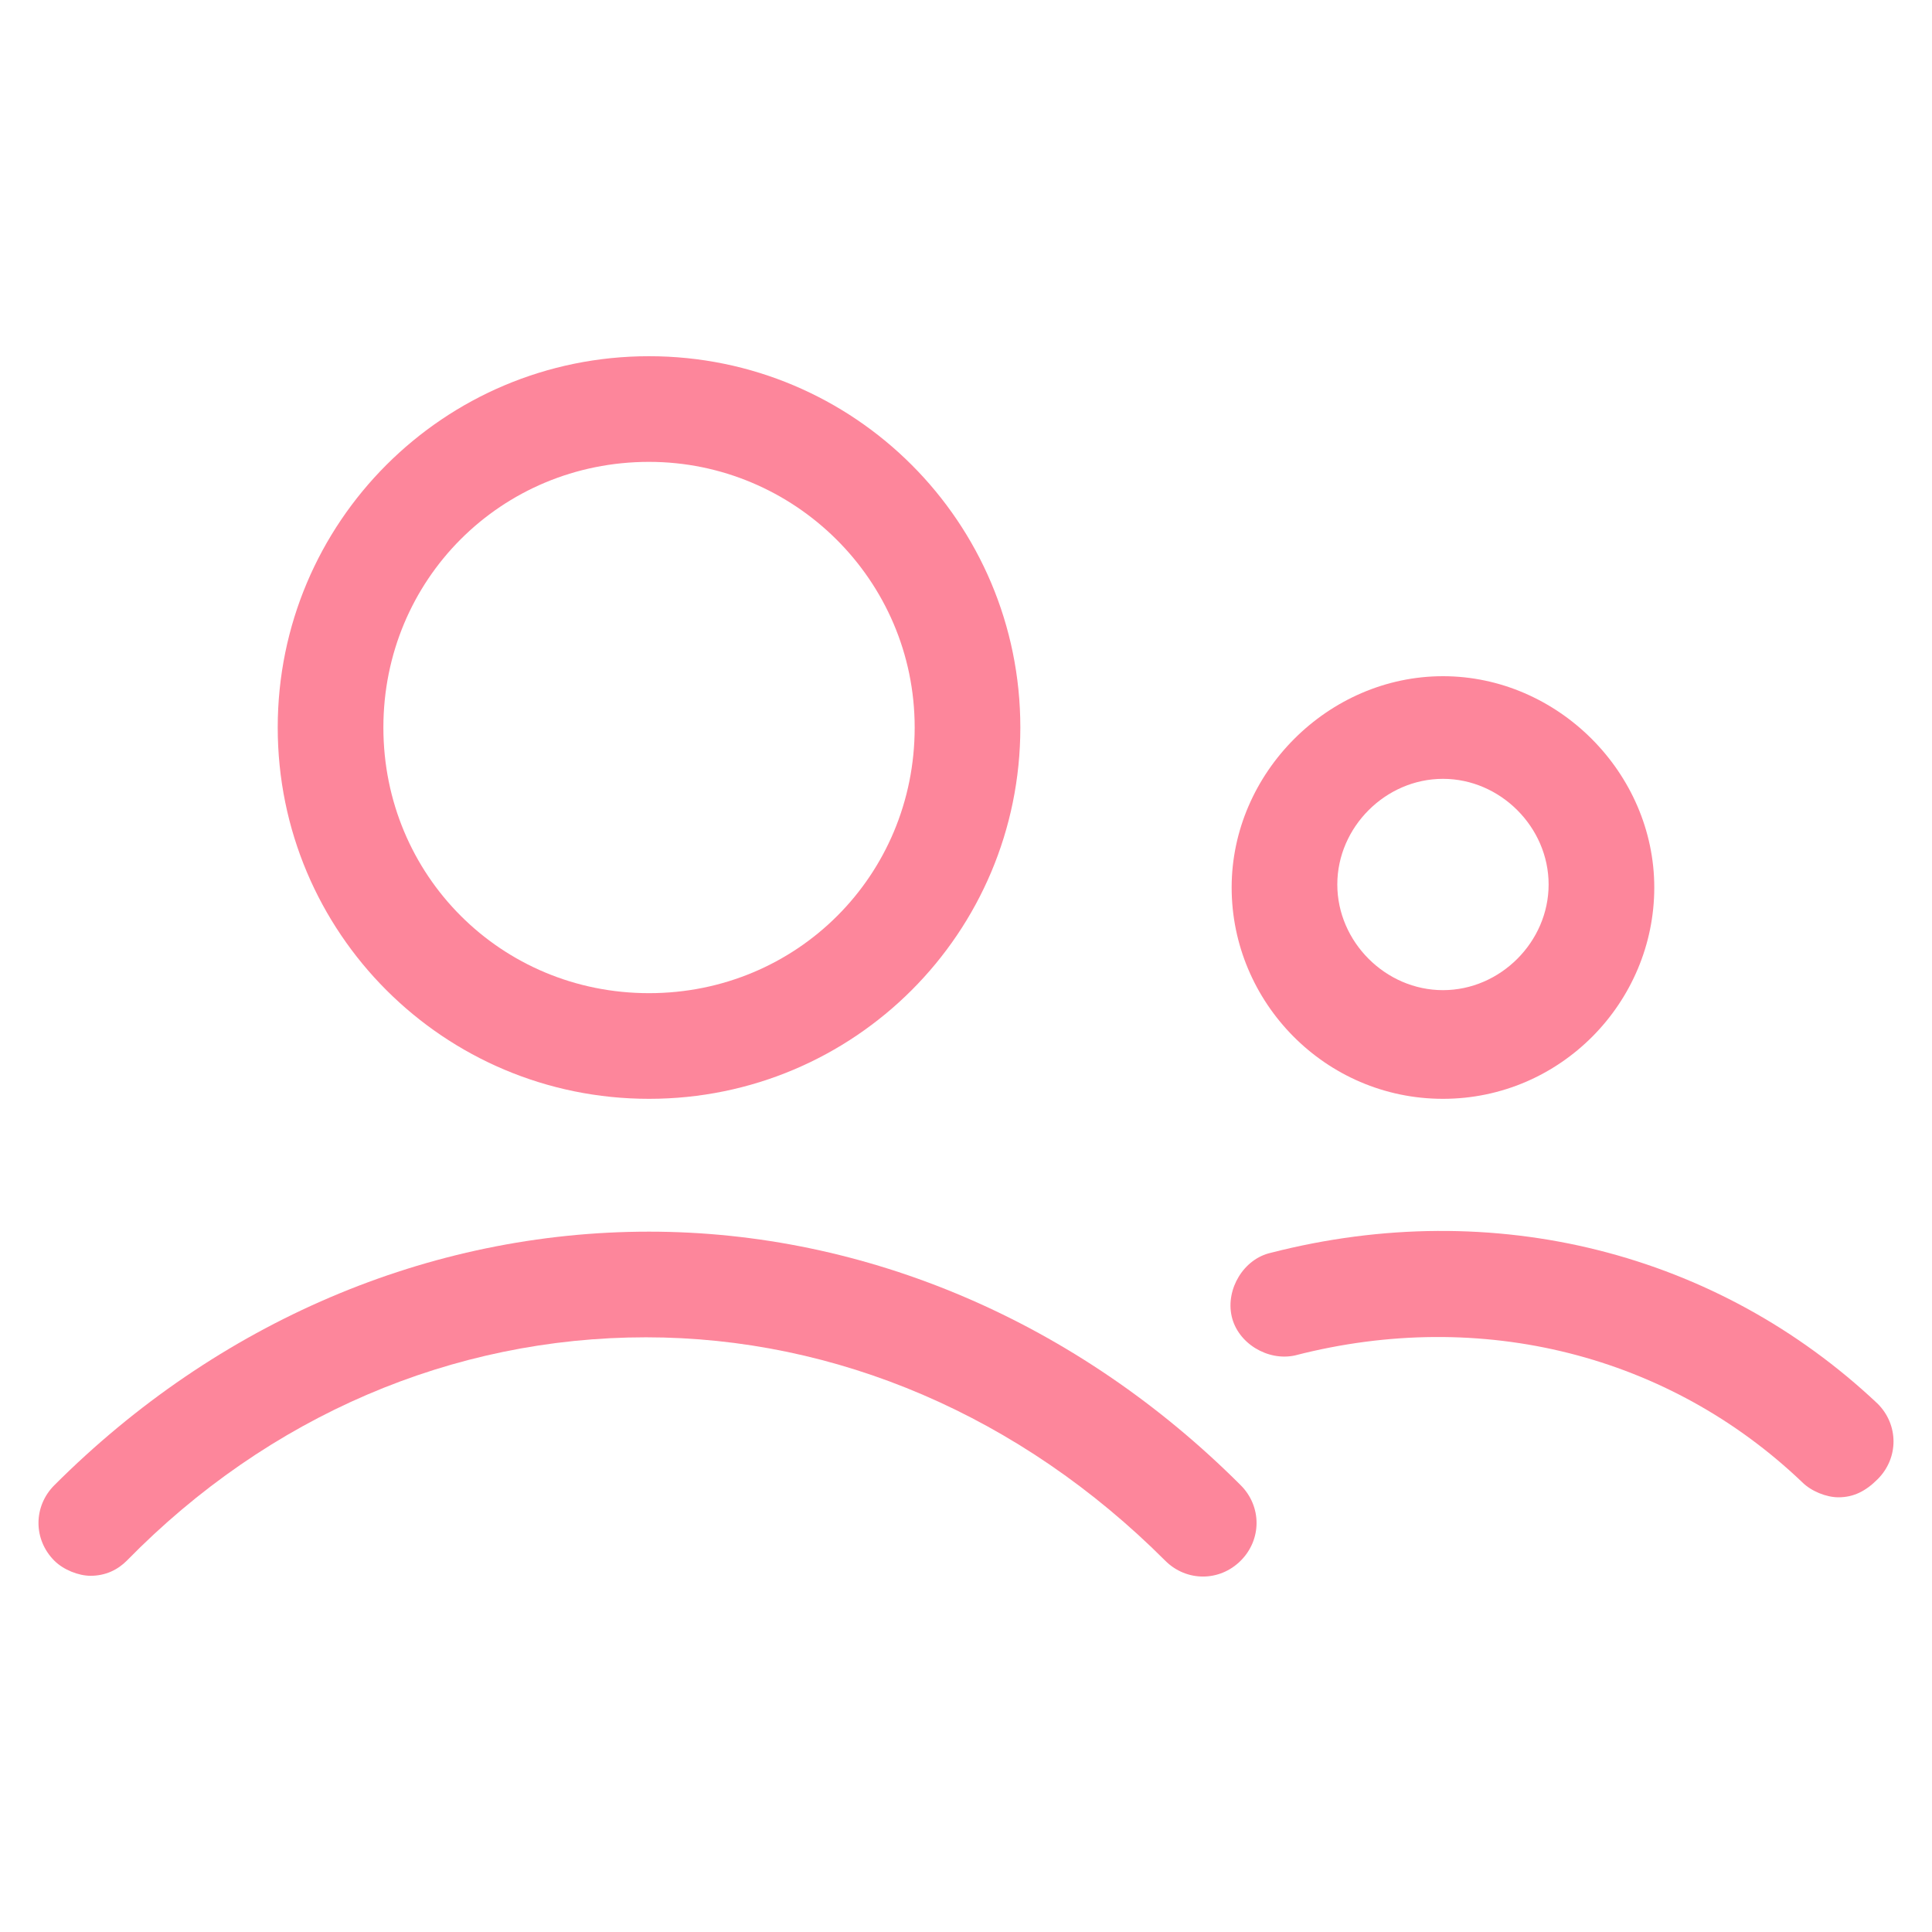
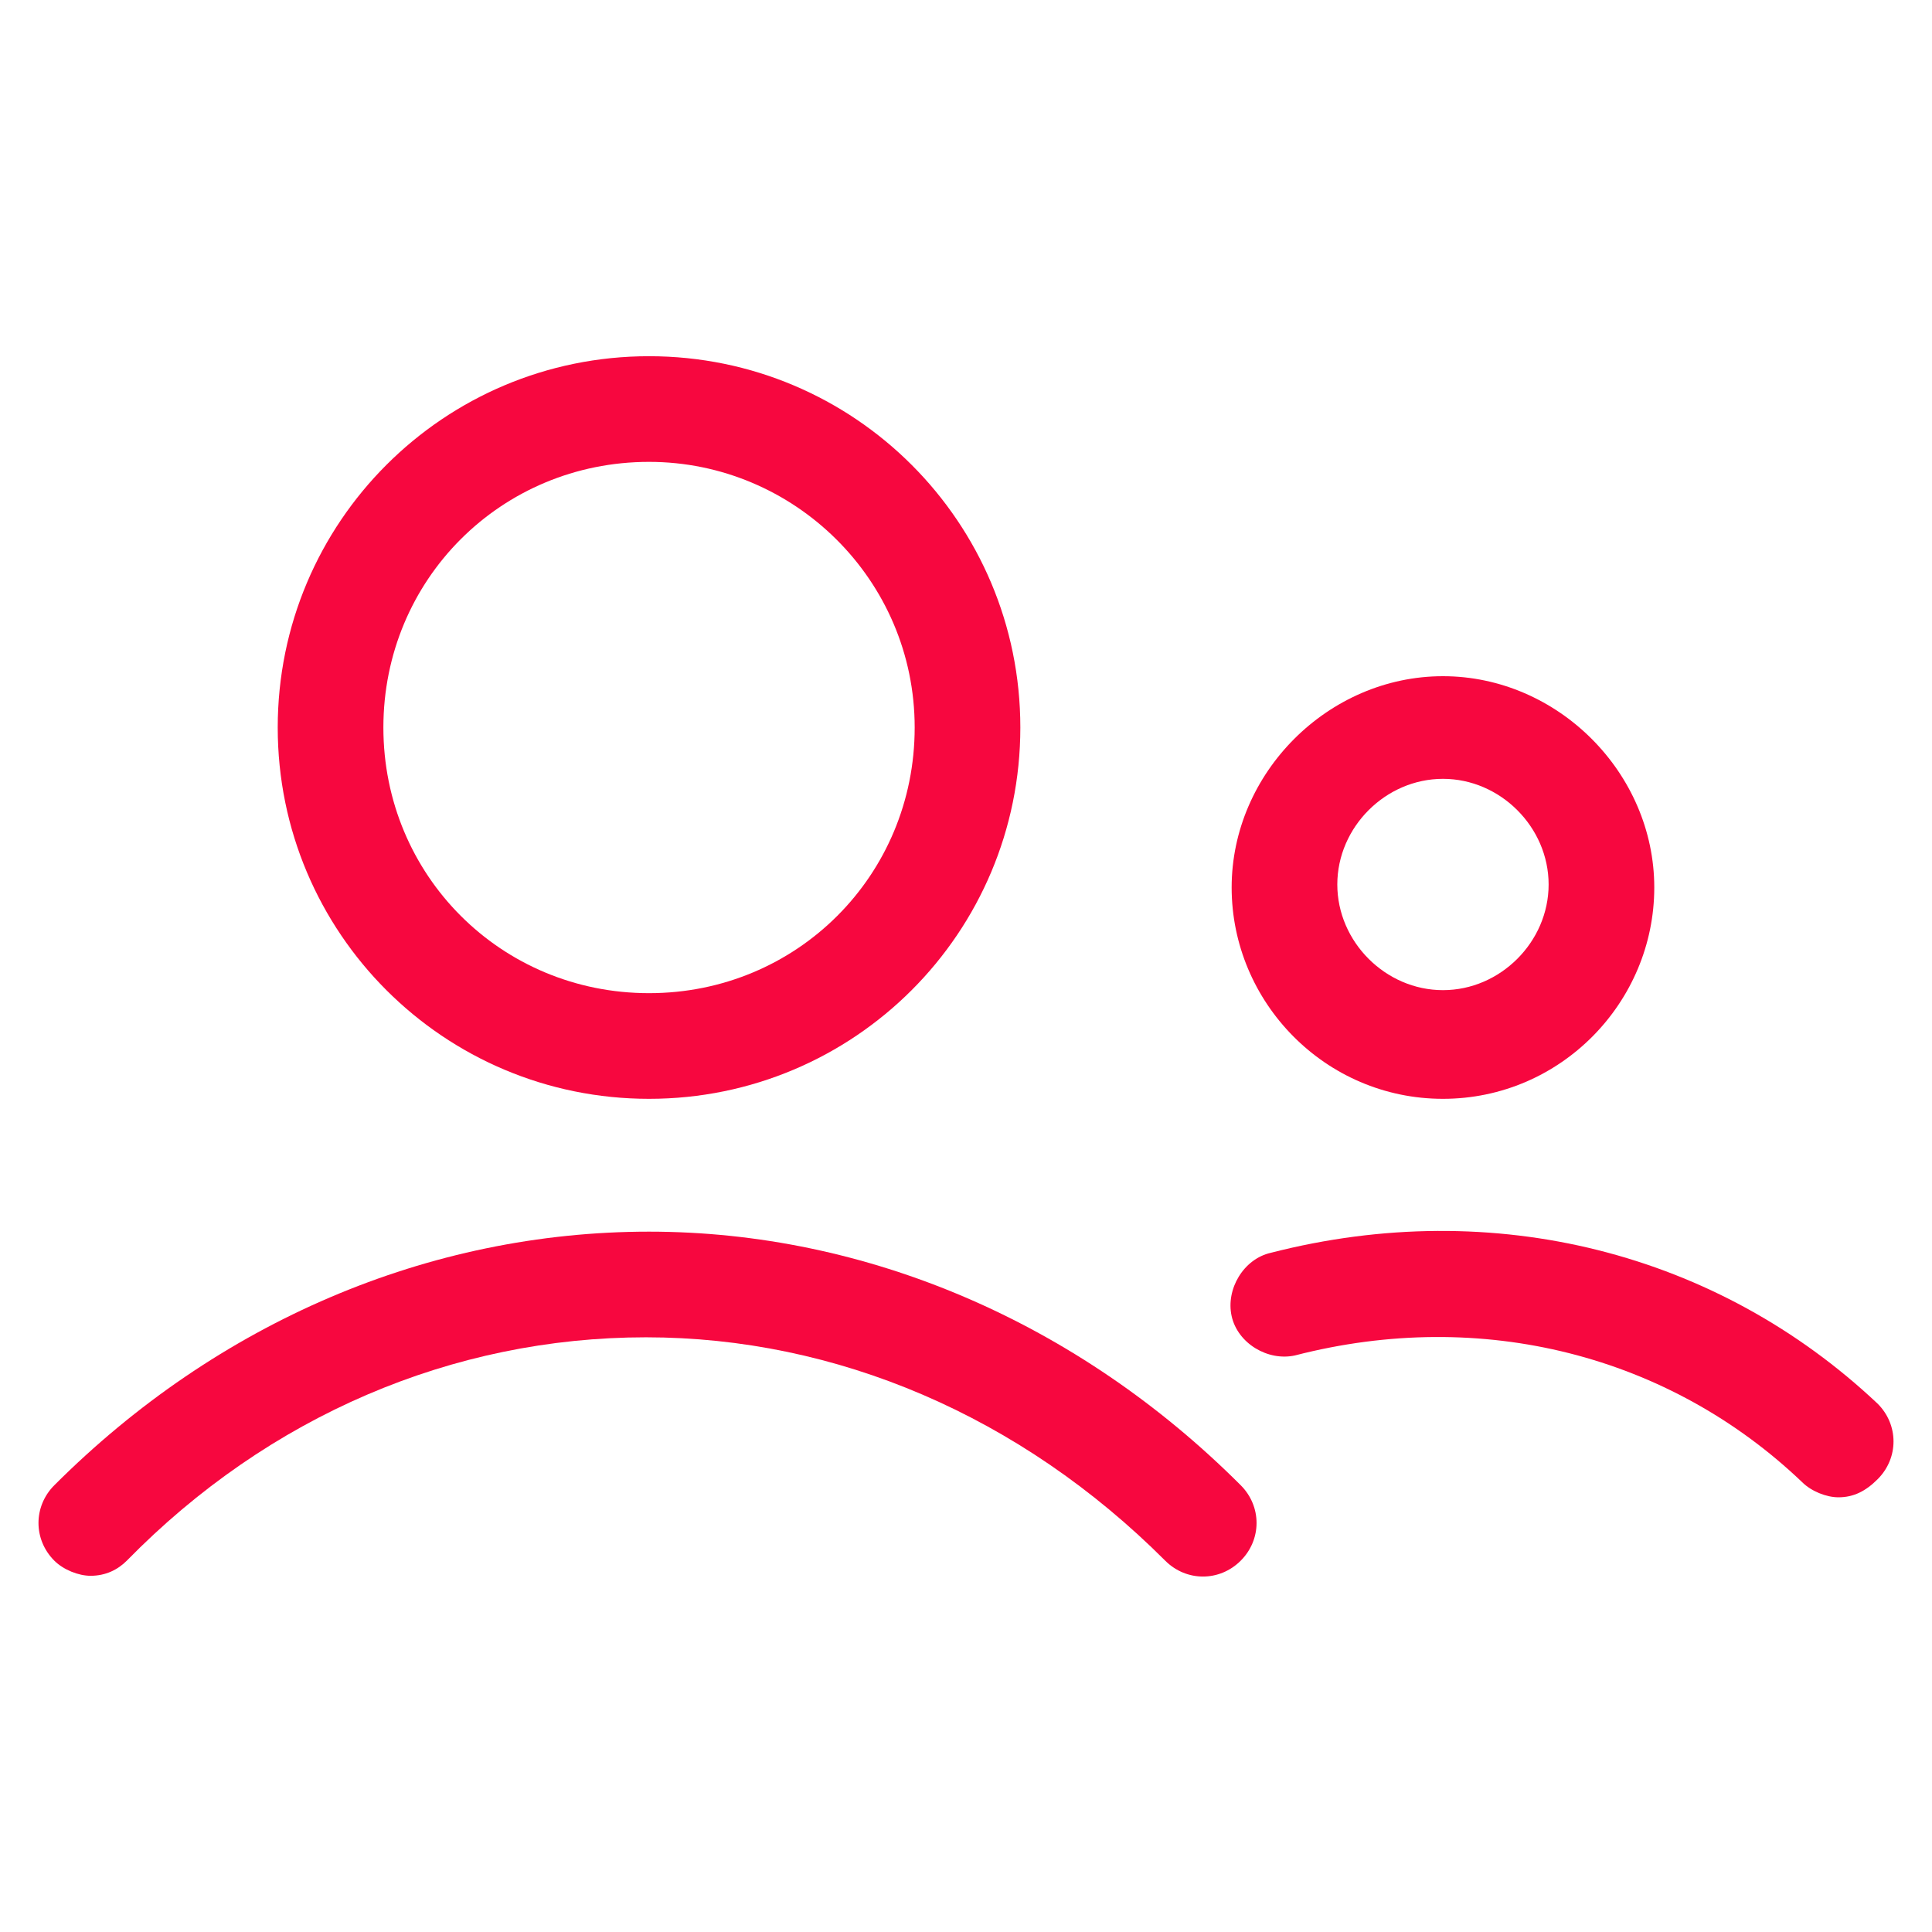
- <svg xmlns="http://www.w3.org/2000/svg" fill="#fd869b" width="52" height="52" version="1.1" id="lni_lni-users" x="0px" y="0px" viewBox="0 0 64 64" style="enable-background:new 0 0 64 64;" xml:space="preserve">
+ <svg xmlns="http://www.w3.org/2000/svg" fill="#f7073f" width="52" height="52" version="1.1" id="lni_lni-users" x="0px" y="0px" viewBox="0 0 64 64" style="enable-background:new 0 0 64 64;" xml:space="preserve">
  <g>
    <path d="M21.5,36.4c6.8,0,12.3-5.5,12.3-12.3s-5.5-12.3-12.3-12.3S9.2,17.3,9.2,24.1S14.7,36.4,21.5,36.4z M21.5,15.3   c4.8,0,8.8,3.9,8.8,8.8c0,4.9-3.9,8.8-8.8,8.8s-8.8-3.9-8.8-8.8C12.7,19.2,16.6,15.3,21.5,15.3z" />
    <path d="M21.5,40.8c-7.3,0-14.3,3-19.7,8.4c-0.7,0.7-0.7,1.8,0,2.5C2.1,52,2.6,52.2,3,52.2c0.5,0,0.9-0.2,1.2-0.5   c4.7-4.8,10.8-7.4,17.2-7.4c6.3,0,12.4,2.6,17.2,7.4c0.7,0.7,1.8,0.7,2.5,0c0.7-0.7,0.7-1.8,0-2.5C35.7,43.8,28.7,40.8,21.5,40.8z" />
    <path d="M47.8,36.4c3.9,0,7-3.2,7-7s-3.2-7-7-7s-7,3.2-7,7S43.9,36.4,47.8,36.4z M47.8,25.8c1.9,0,3.5,1.6,3.5,3.5   s-1.6,3.5-3.5,3.5s-3.5-1.6-3.5-3.5S45.9,25.8,47.8,25.8z" />
    <path d="M62.2,46.5c-5.3-5-12.7-6.9-20.1-5c-0.9,0.2-1.5,1.2-1.3,2.1c0.2,0.9,1.2,1.5,2.1,1.3c6.2-1.6,12.4,0,16.8,4.2   c0.3,0.3,0.8,0.5,1.2,0.5c0.5,0,0.9-0.2,1.3-0.6C62.9,48.3,62.9,47.2,62.2,46.5z" />
  </g>
</svg>
